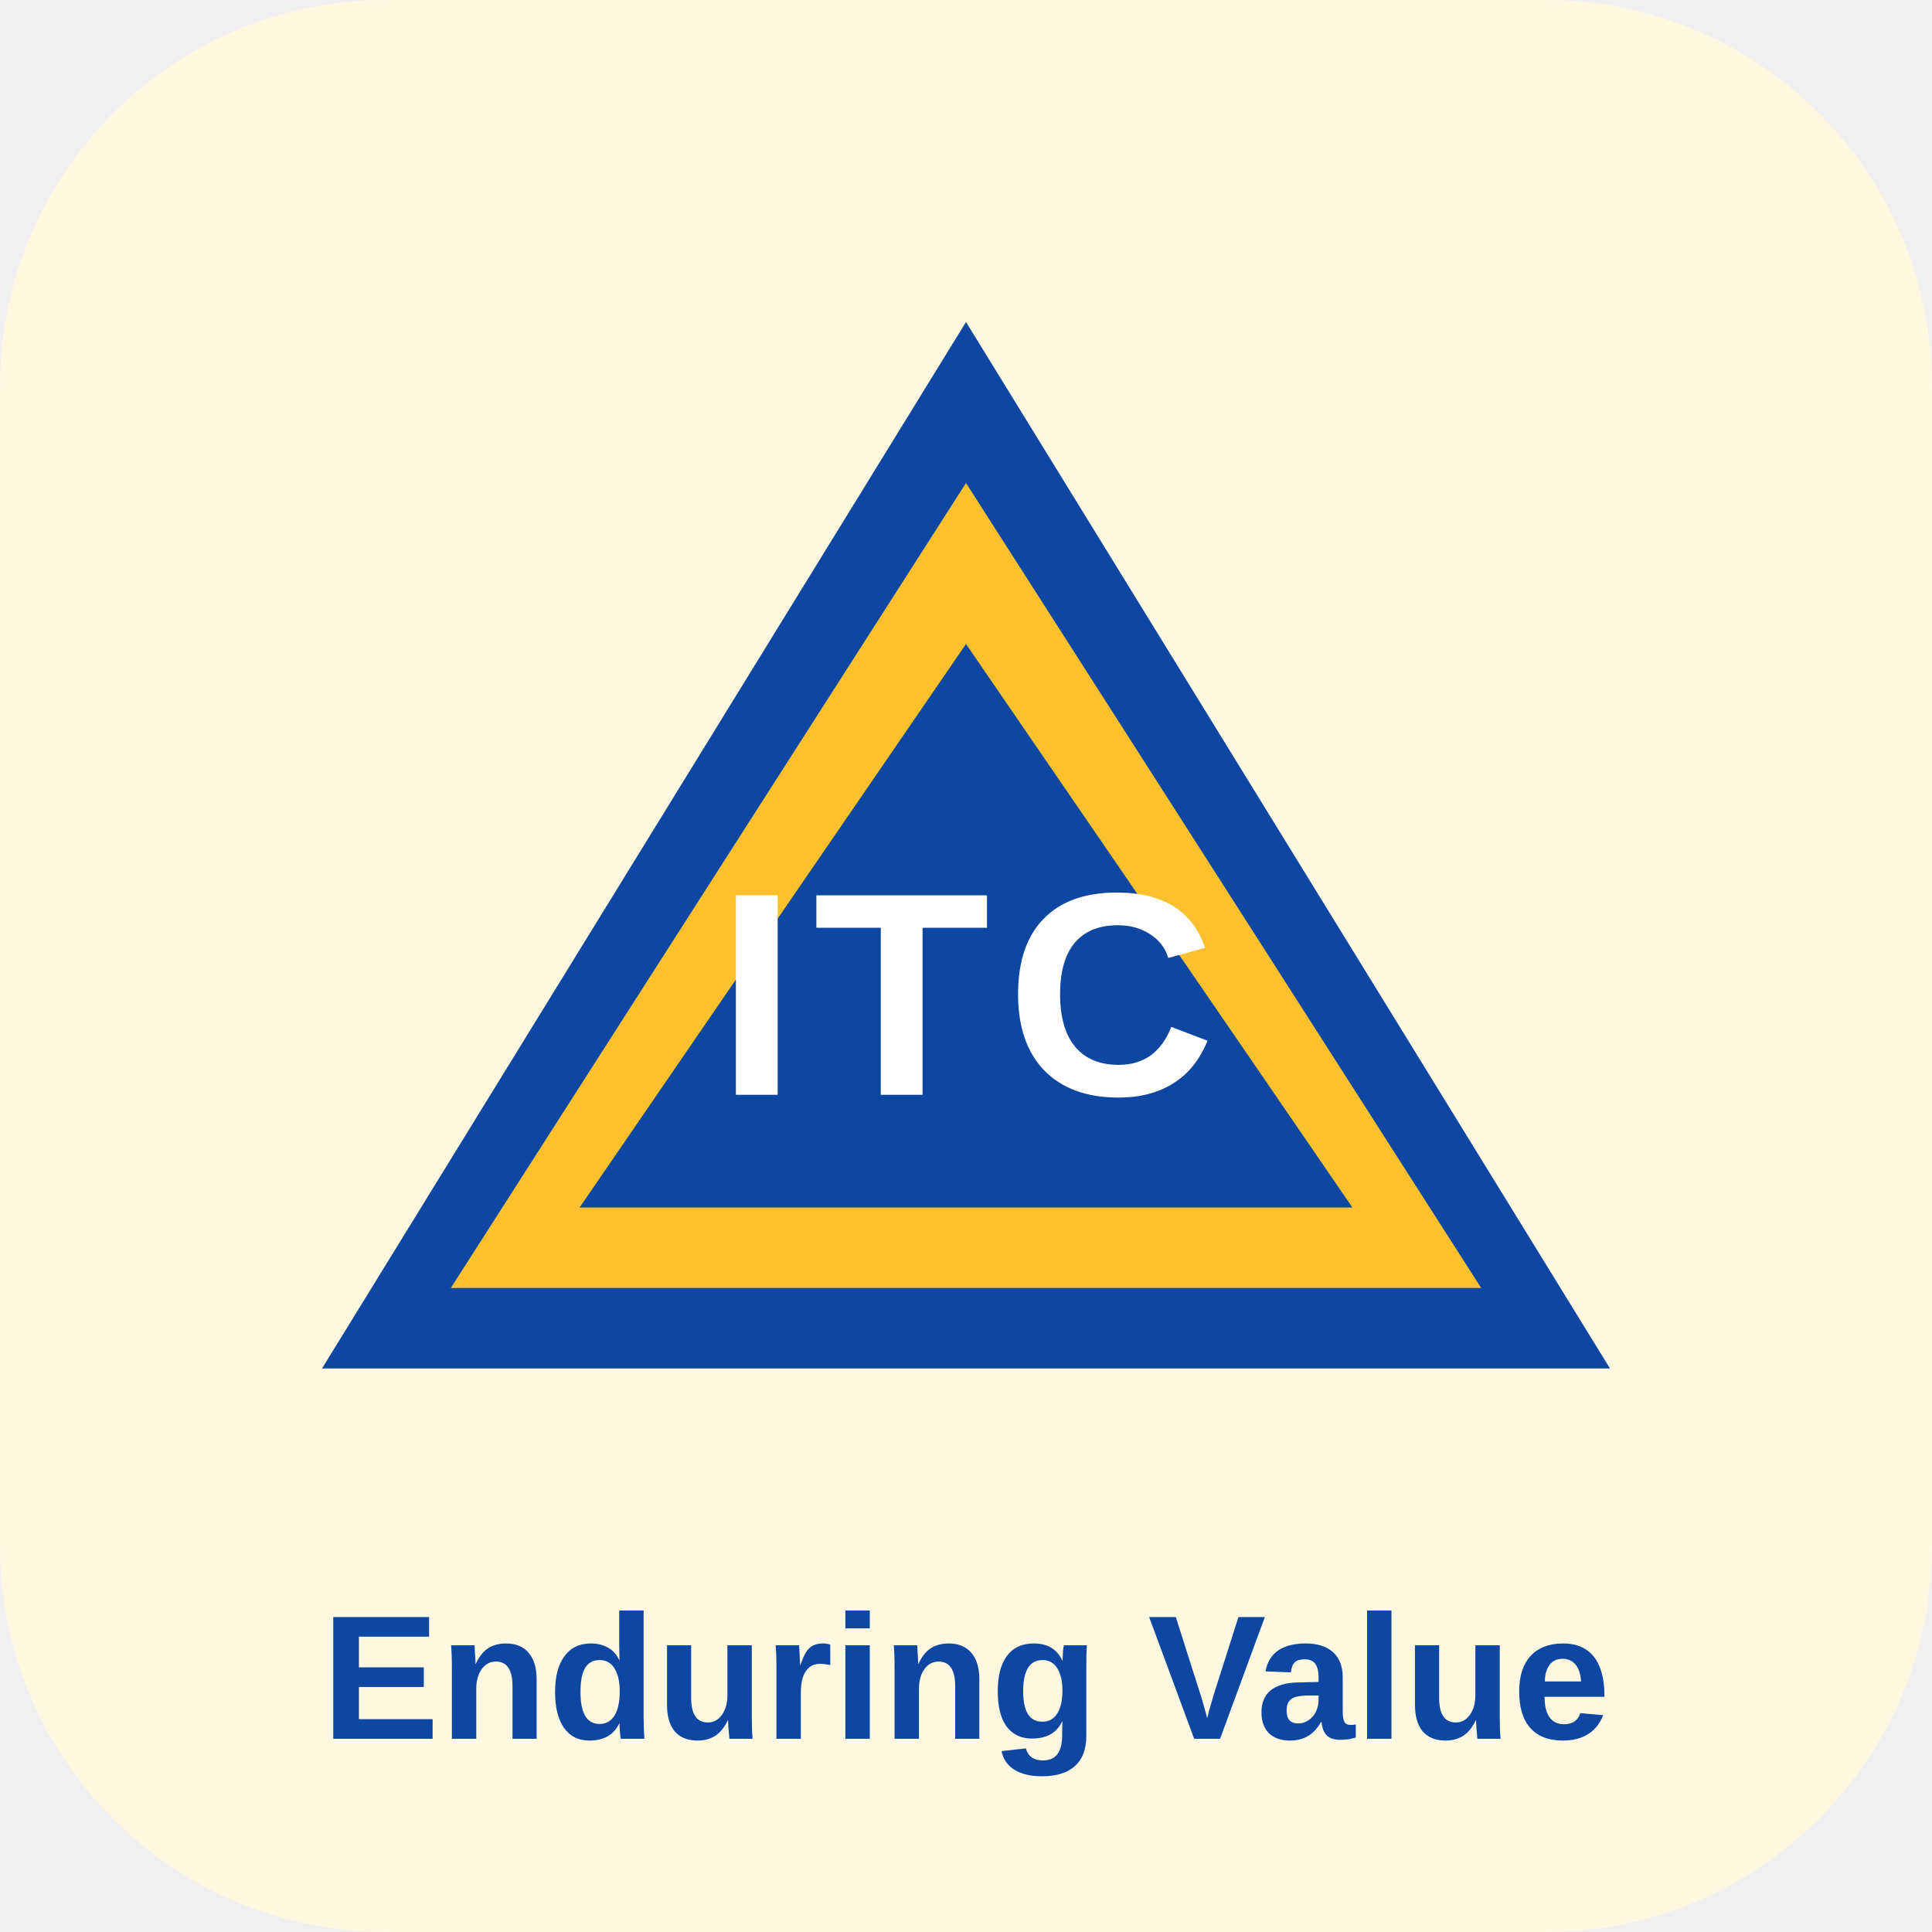
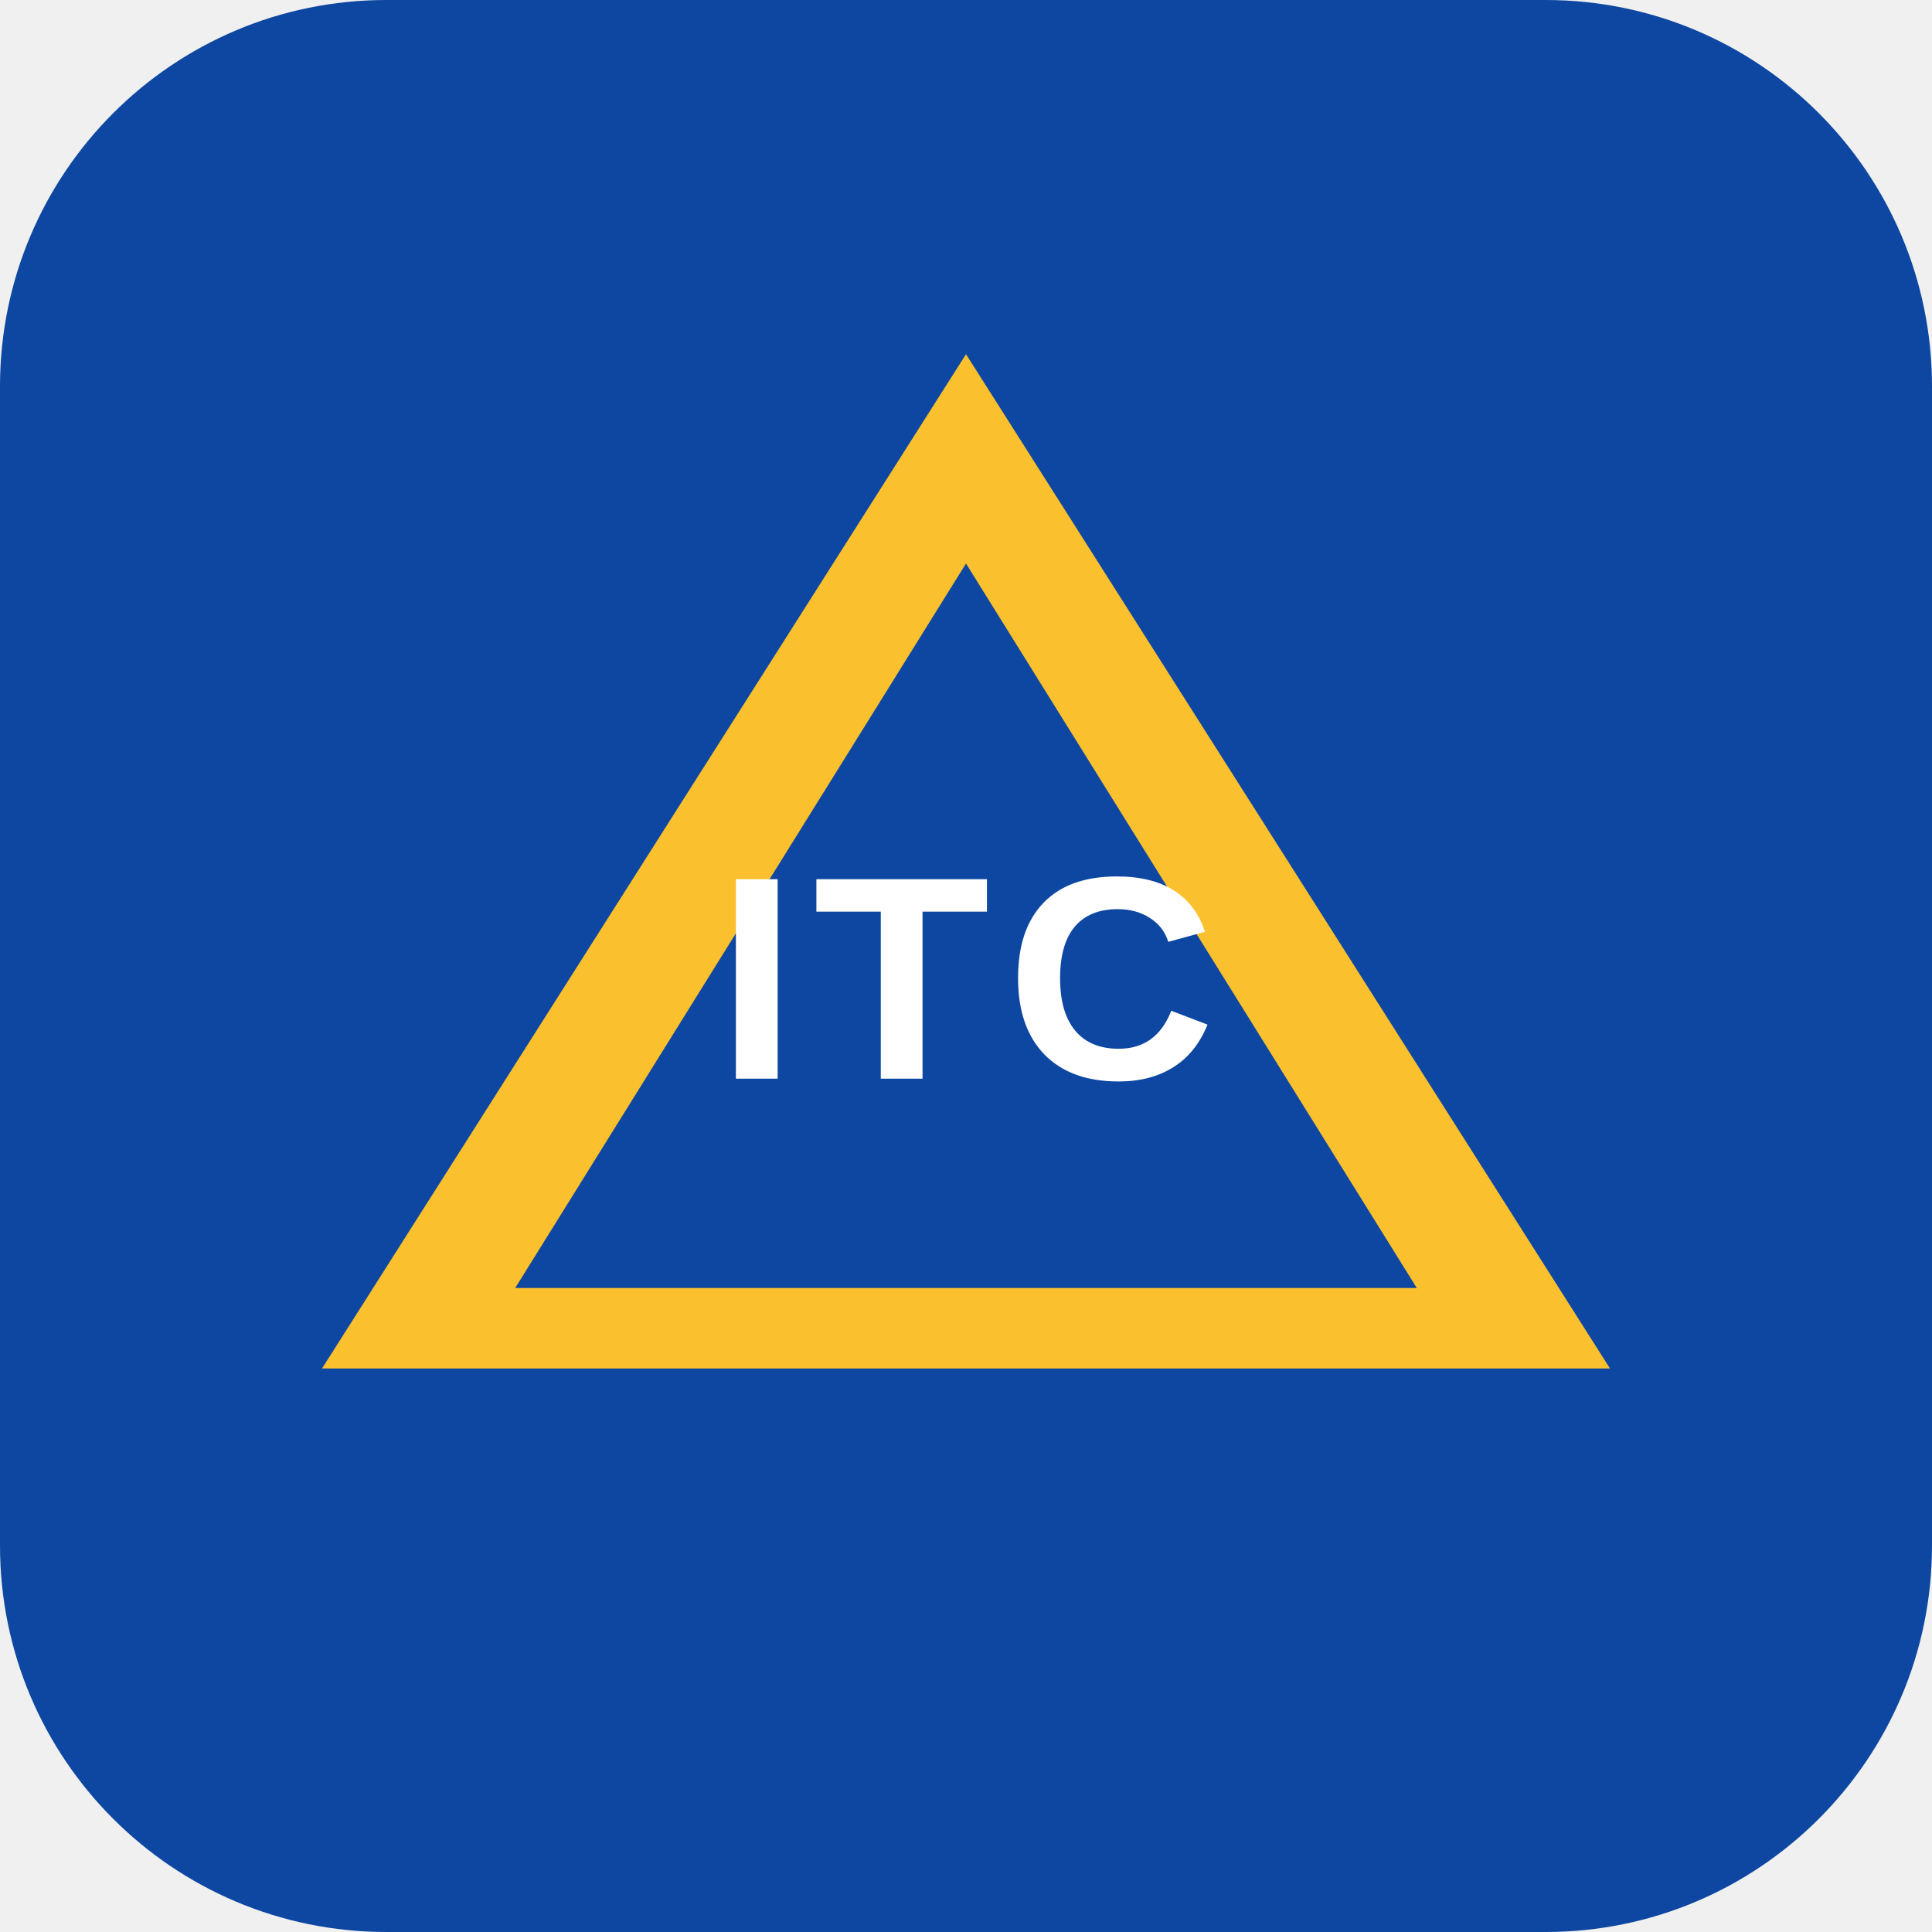
<svg xmlns="http://www.w3.org/2000/svg" viewBox="0 0 120 120" width="120" height="120">
-   <rect width="120" height="120" rx="24" fill="#FFF8E1" />
-   <polygon points="60,20 100,85 20,85" fill="#0D47A1" />
-   <polygon points="60,30 92,80 28,80" fill="#FBC02D" />
-   <polygon points="60,40 84,75 36,75" fill="#0D47A1" />
-   <text x="60" y="68" font-family="Arial, sans-serif" font-size="18" font-weight="900" fill="#FFFFFF" text-anchor="middle" letter-spacing="1">ITC</text>
-   <text x="60" y="108" font-family="Arial, sans-serif" font-size="11" font-weight="700" fill="#0D47A1" text-anchor="middle">Enduring Value</text>
+   <rect width="120" height="120" rx="24" fill="#0D47A1" />
+   <polygon points="60,22 100,85 20,85" fill="#FBC02D" />
+   <polygon points="60,35 88,80 32,80" fill="#0D47A1" />
+   <text x="60" y="67" font-family="Arial, sans-serif" font-size="18" font-weight="900" fill="#FFFFFF" text-anchor="middle" letter-spacing="1">ITC</text>
</svg>
